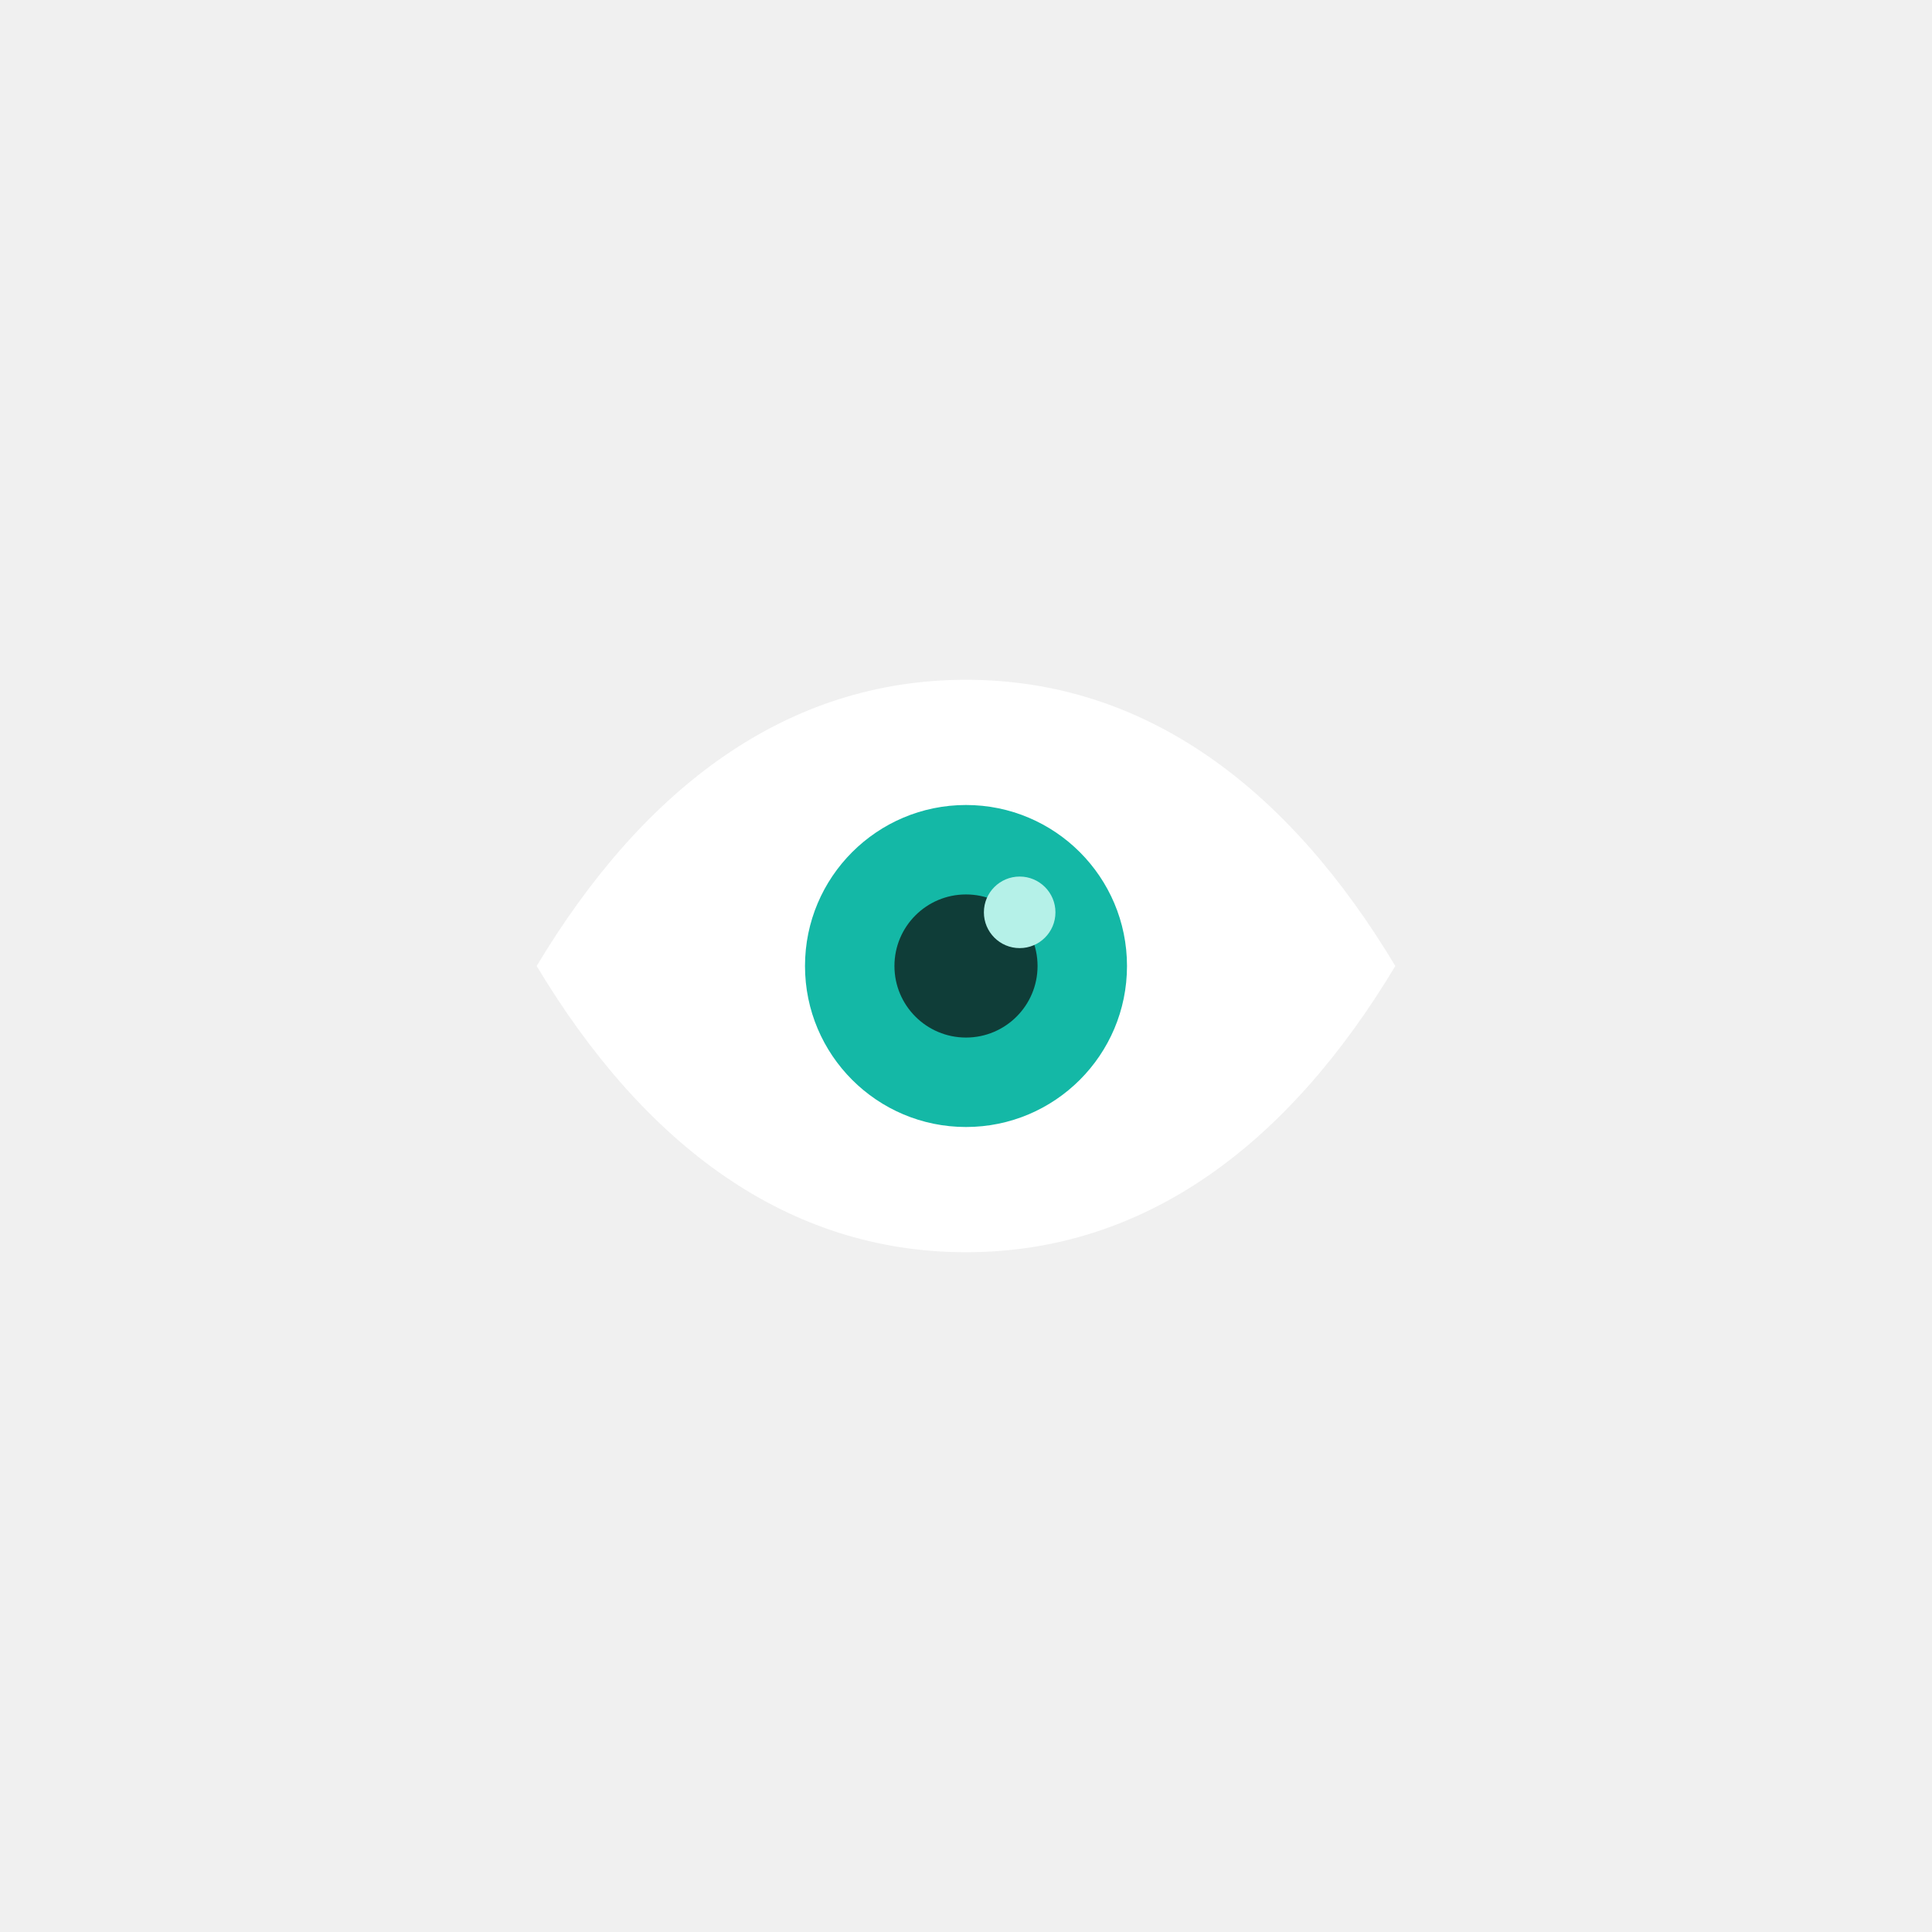
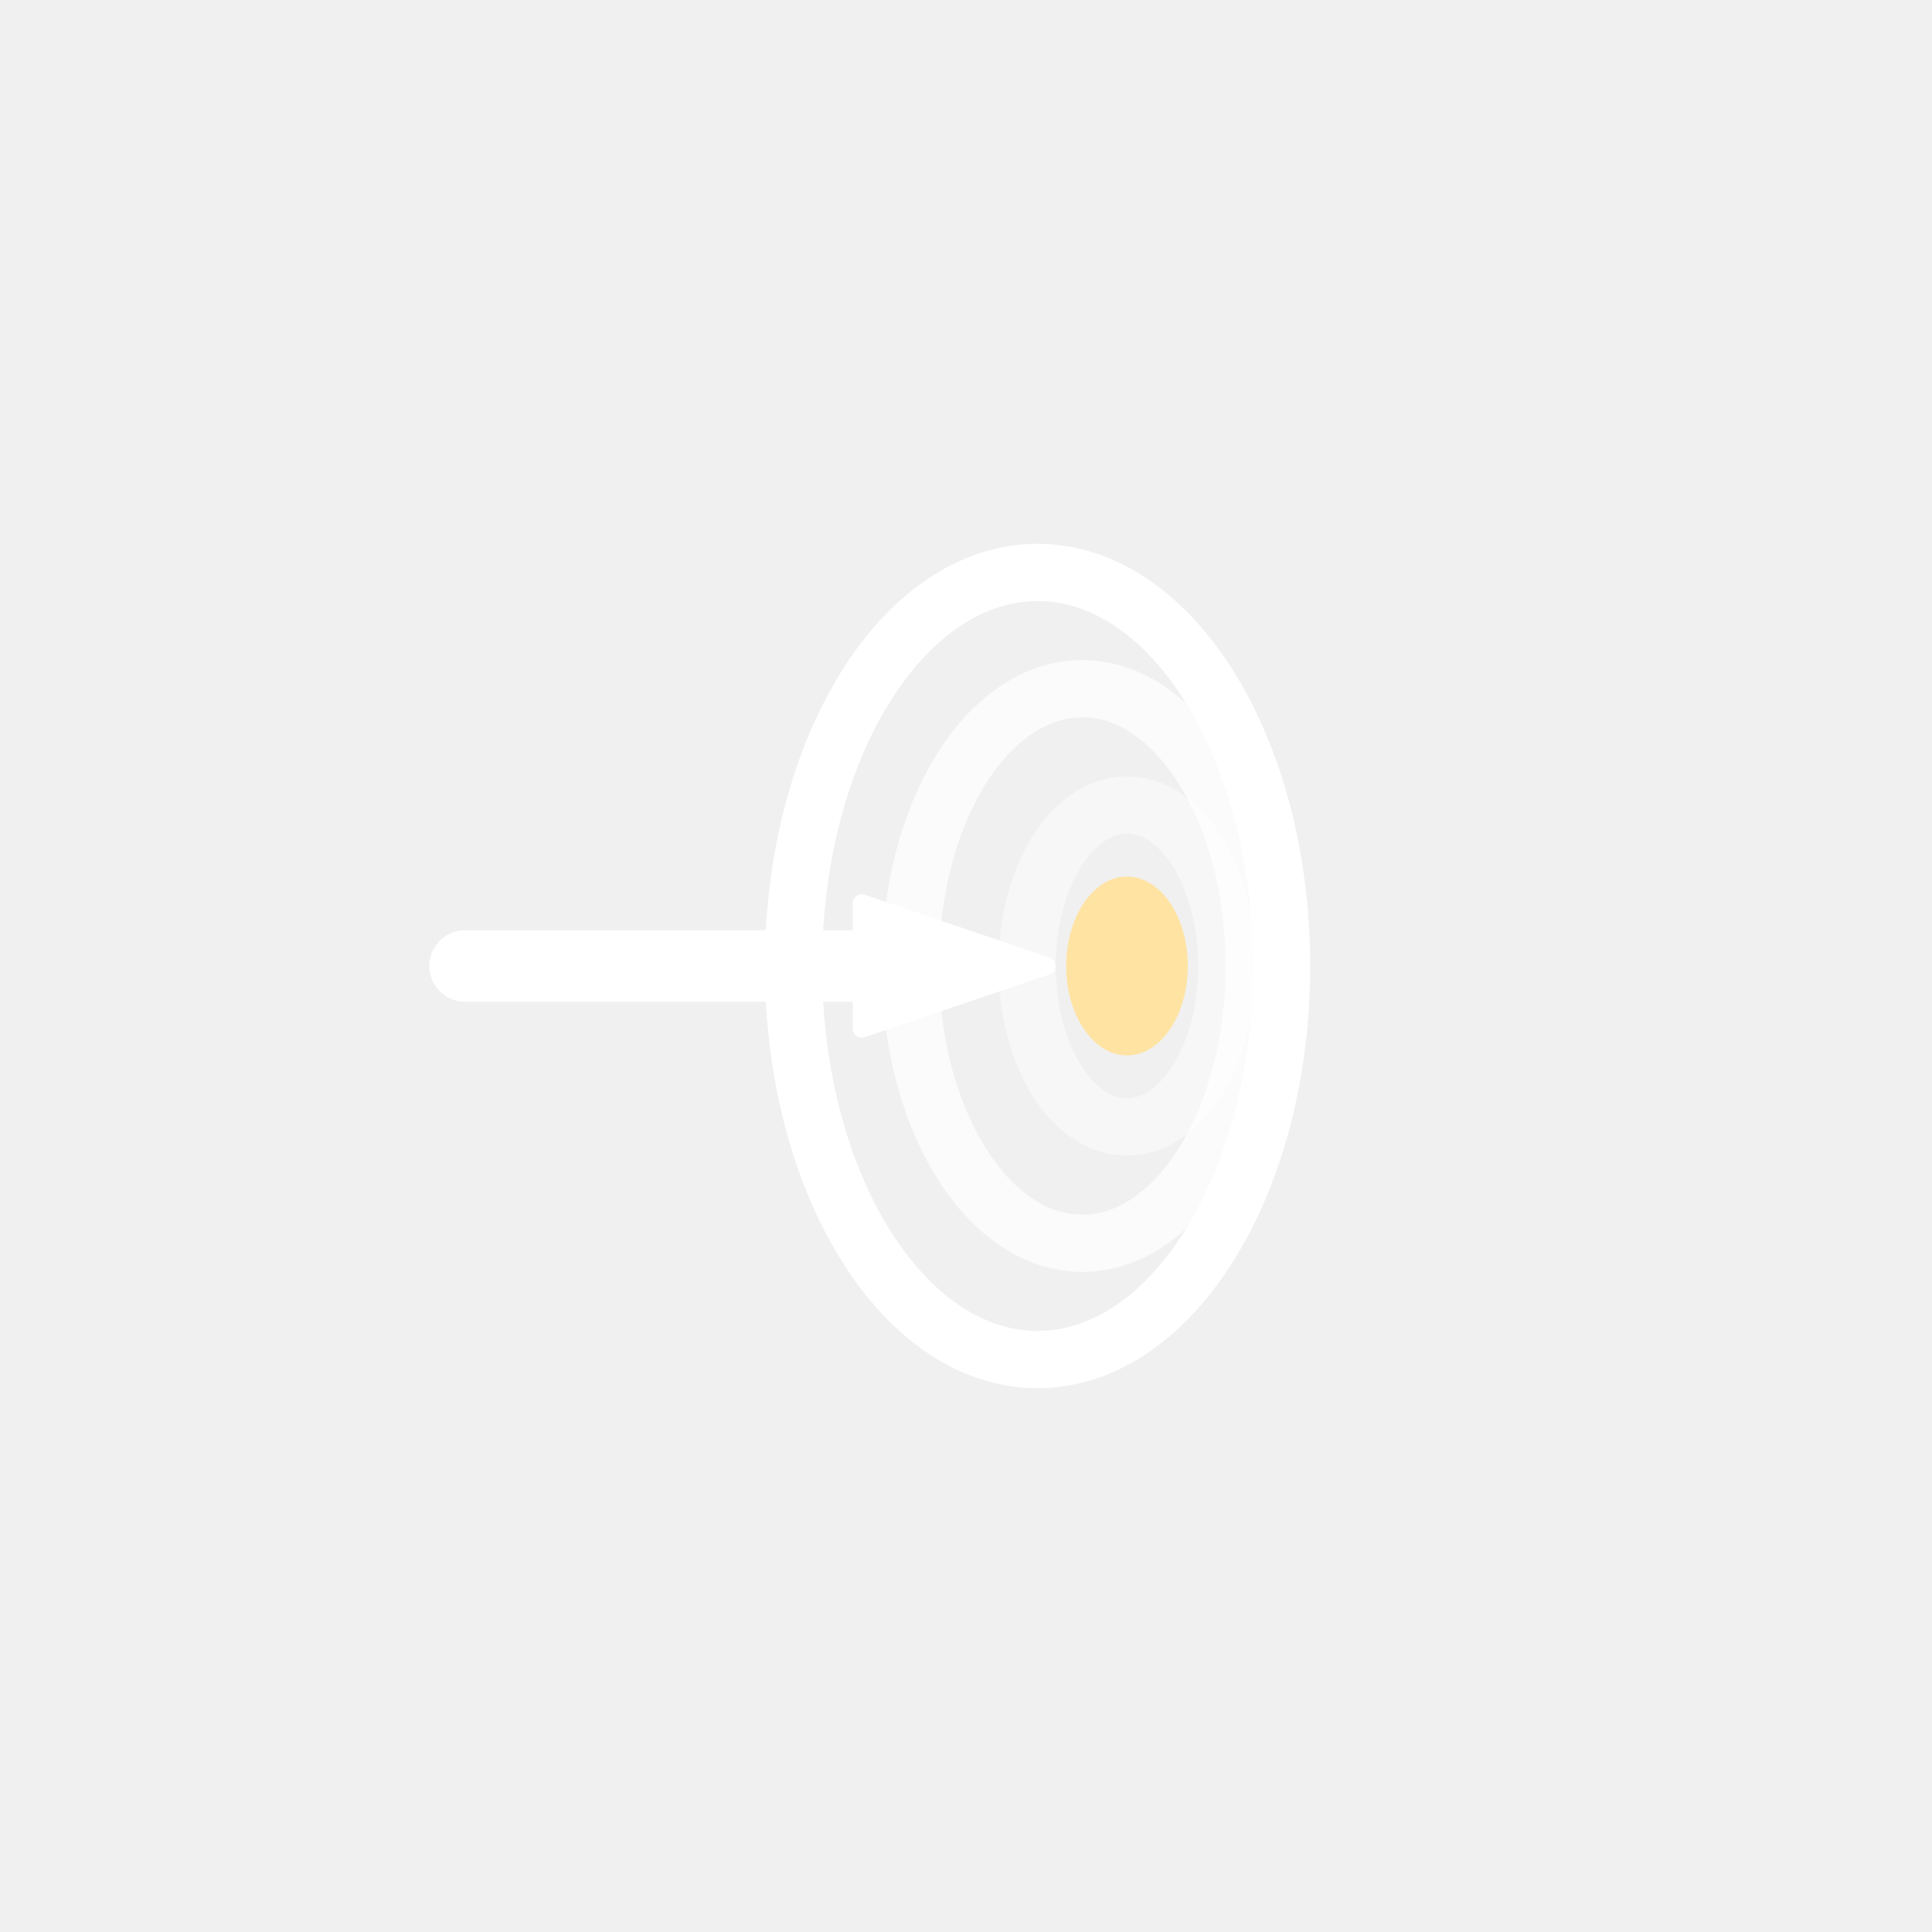
<svg xmlns="http://www.w3.org/2000/svg" width="512" height="512" viewBox="0 0 108 108">
-   <path d="M30 54c6-10 14-16 24-16s18 6 24 16c-6 10-14 16-24 16s-18-6-24-16z" fill="#FFFFFF" />
-   <circle cx="54" cy="54" r="9" fill="#14B8A6" />
-   <circle cx="54" cy="54" r="4" fill="#0F3D38" />
-   <circle cx="57" cy="51" r="2" fill="#B5F1E8" />
+   <ellipse cx="58.0" cy="54" rx="13.64" ry="22" fill="none" stroke="#FFFFFF" stroke-opacity="1" stroke-width="3.2" />
+   <ellipse cx="60.5" cy="54" rx="9.61" ry="15.5" fill="none" stroke="#FFFFFF" stroke-opacity="0.7" stroke-width="3.2" />
+   <ellipse cx="63.0" cy="54" rx="5.58" ry="9" fill="none" stroke="#FFFFFF" stroke-opacity="0.45" stroke-width="3.2" />
+   <ellipse cx="63" cy="54" rx="3.4" ry="5" fill="#FFE3A3" />
+   <path d="M26 54h22" stroke="#FFFFFF" stroke-width="4" stroke-linecap="round" />
+   <polygon points="58.50,54.00 48.17,57.51 48.17,50.49" fill="#FFFFFF" stroke="#FFFFFF" stroke-width="1" stroke-linejoin="round" />
</svg>
